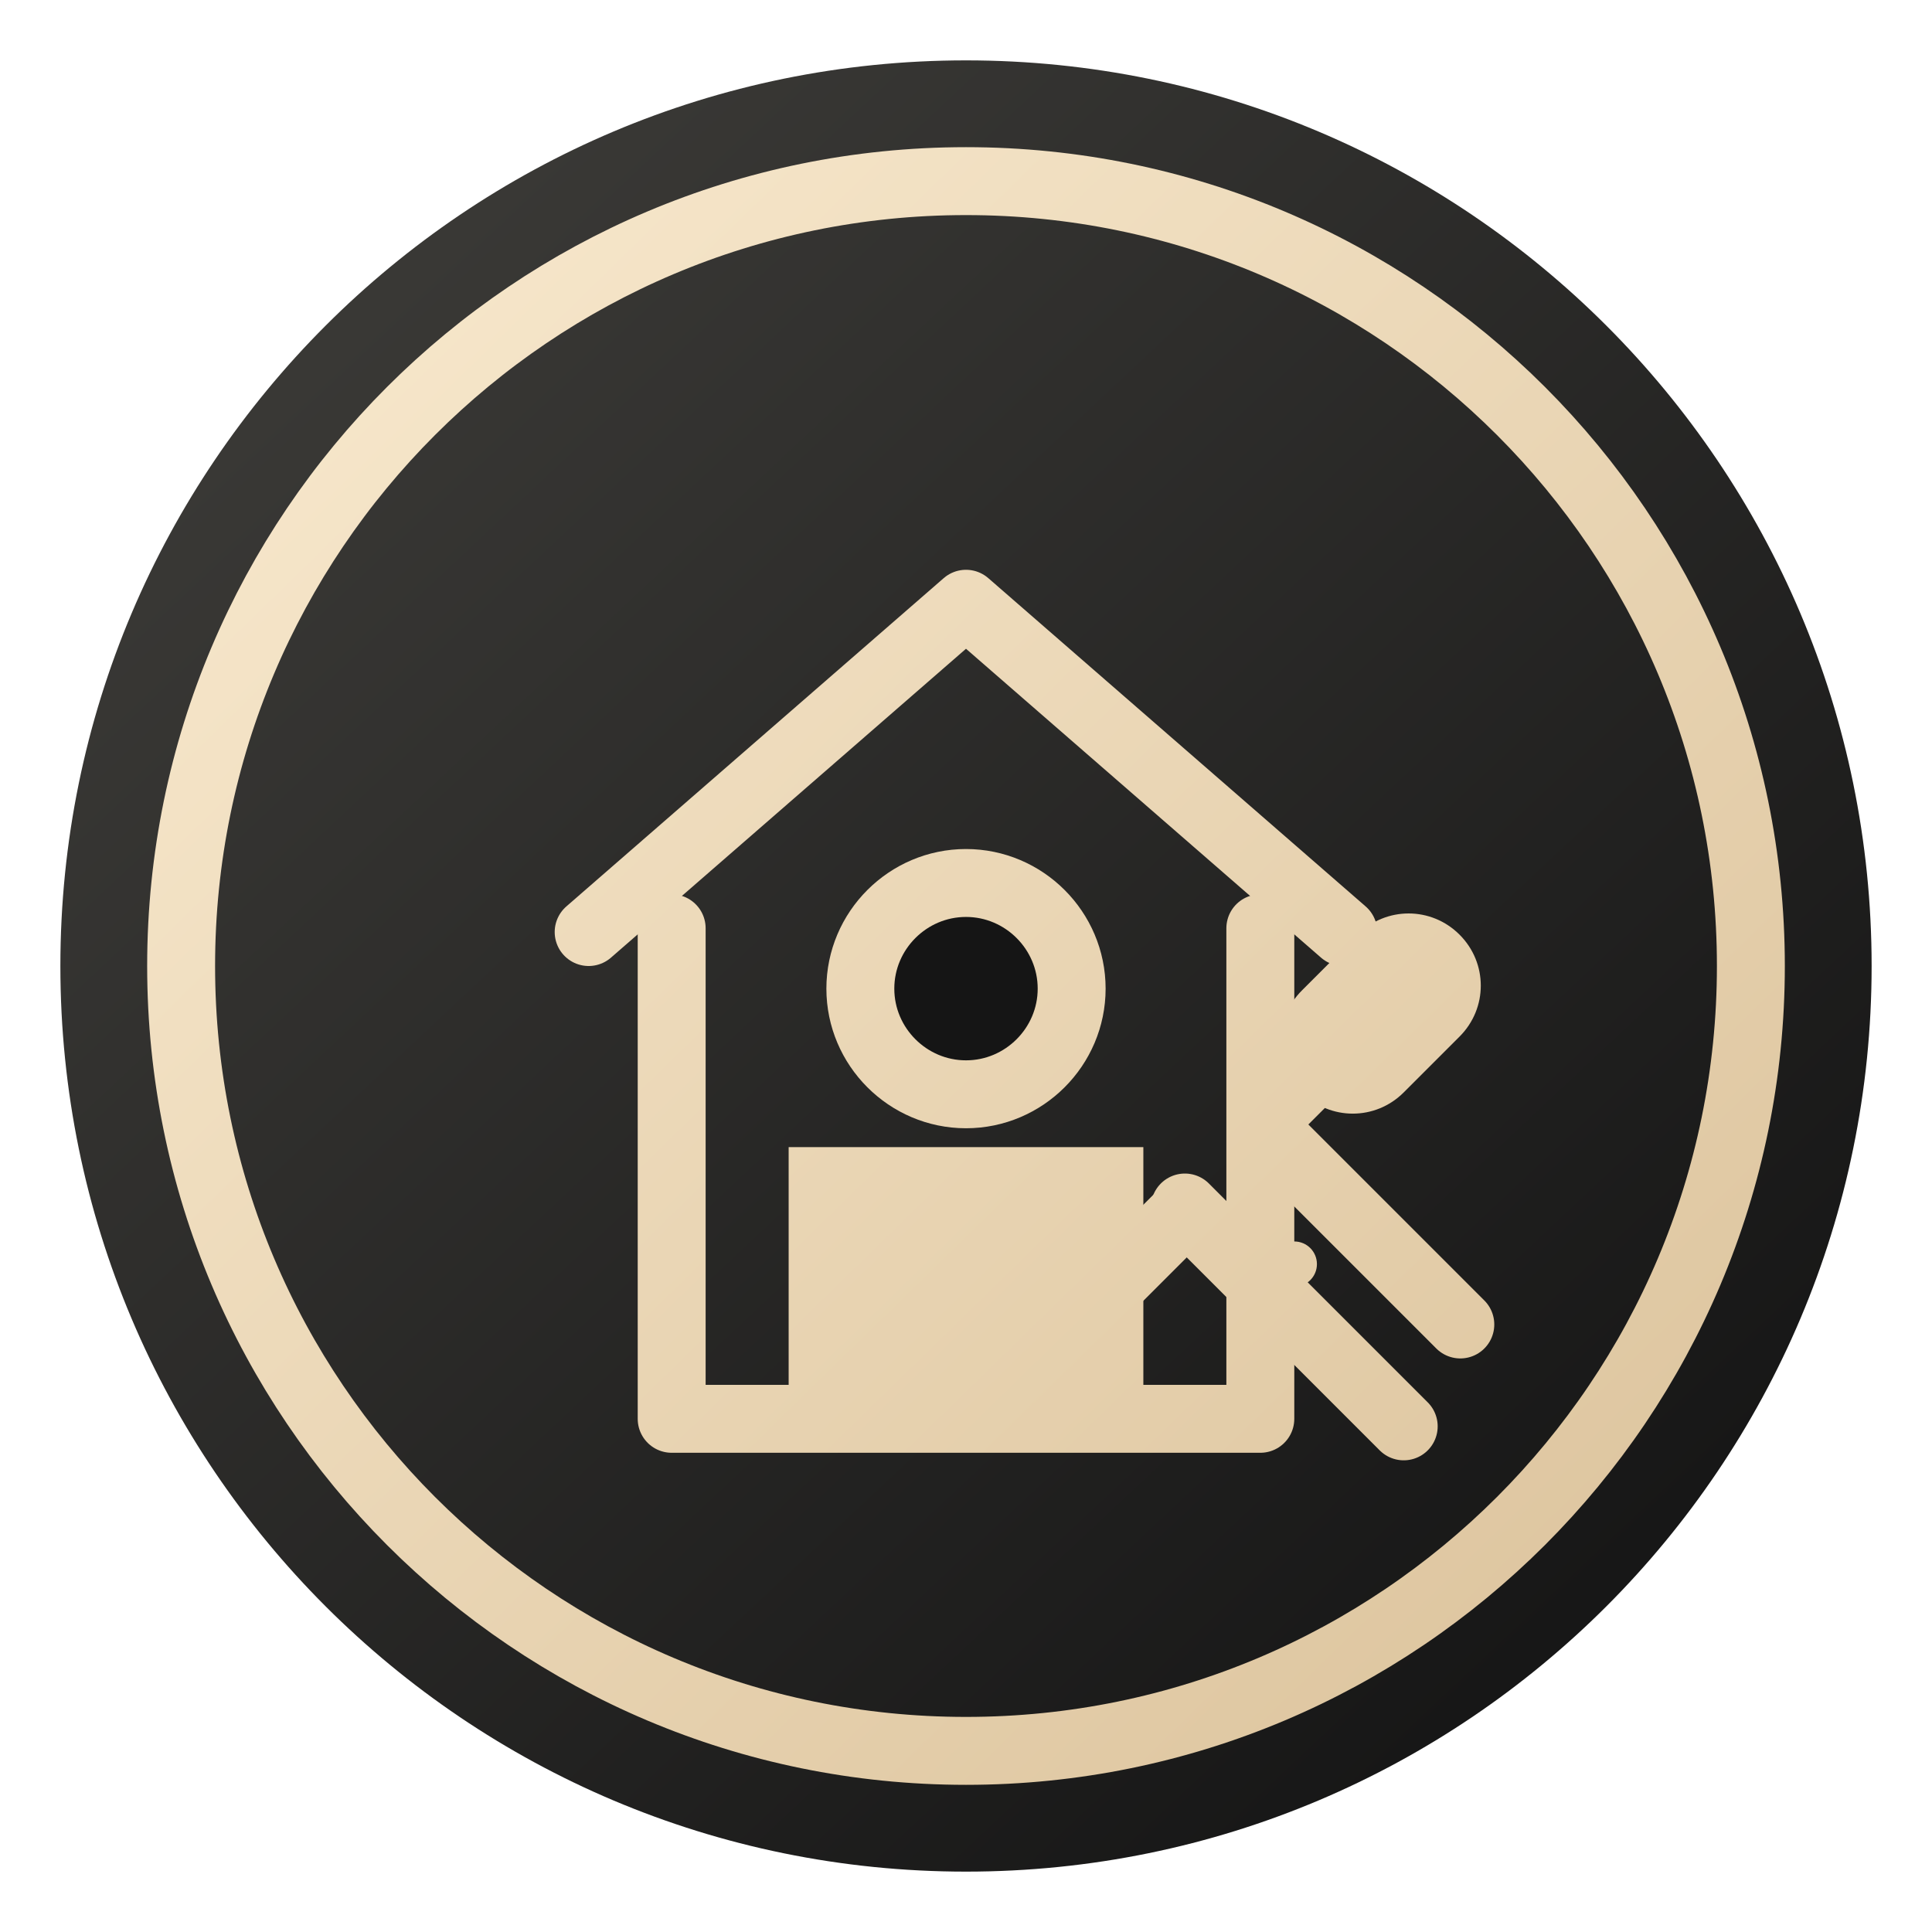
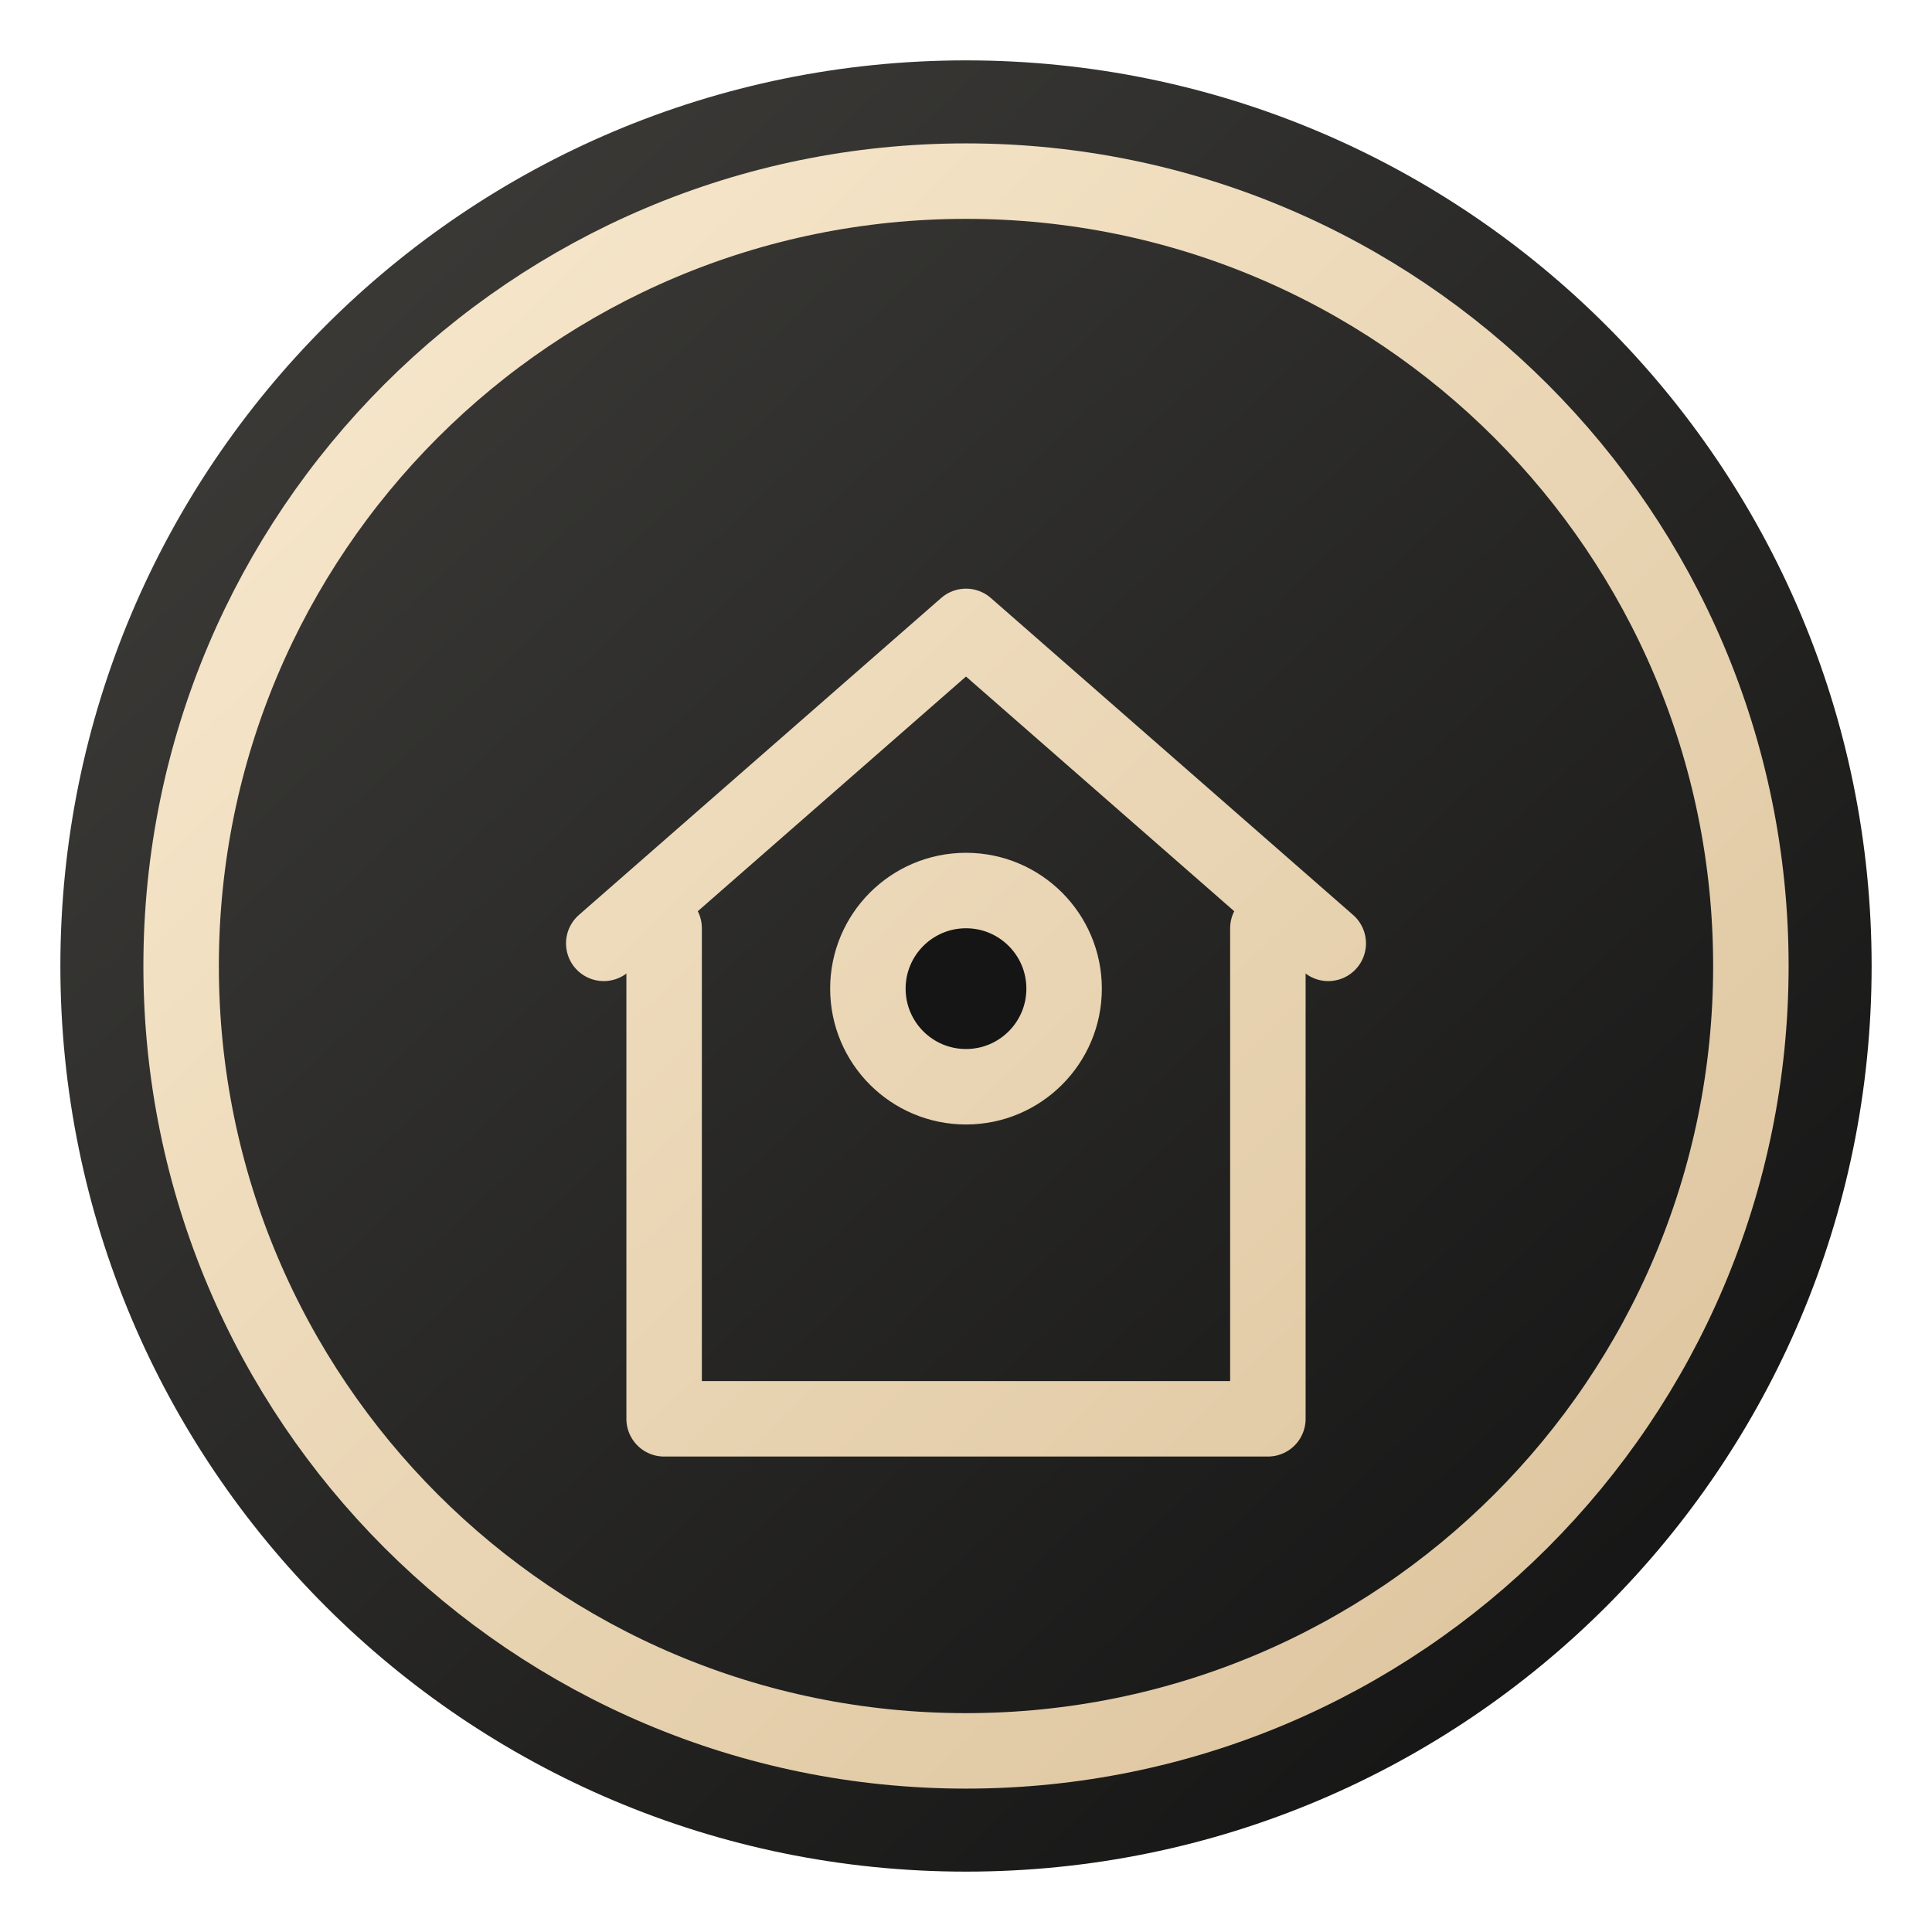
<svg xmlns="http://www.w3.org/2000/svg" width="512" height="512" viewBox="0 0 512 512" fill="none">
  <defs>
    <linearGradient id="bg" x1="76" y1="64" x2="436" y2="448" gradientUnits="userSpaceOnUse">
      <stop stop-color="#3B3A37" />
      <stop offset="1" stop-color="#151515" />
    </linearGradient>
    <linearGradient id="ring" x1="92" y1="88" x2="420" y2="424" gradientUnits="userSpaceOnUse">
      <stop stop-color="#F6E6CA" />
      <stop offset="1" stop-color="#DEC6A0" />
    </linearGradient>
  </defs>
  <circle cx="256" cy="256" r="240" fill="url(#bg)" />
-   <circle cx="256" cy="256" r="208" stroke="url(#ring)" stroke-width="18" />
-   <path d="M156 247L256 160L356 247" stroke="url(#ring)" stroke-width="18" stroke-linecap="round" stroke-linejoin="round" />
-   <path d="M178 246V376H334V246" stroke="url(#ring)" stroke-width="18" stroke-linecap="round" stroke-linejoin="round" />
-   <path d="M209 376V304H303V376" fill="url(#ring)" />
-   <path d="M256 234C240.6 234 228 246.6 228 262C228 277.4 240.6 290 256 290C271.4 290 284 277.4 284 262C284 246.6 271.4 234 256 234Z" fill="#151515" stroke="url(#ring)" stroke-width="18" />
-   <path d="M314 320L372 378" stroke="url(#ring)" stroke-width="18" stroke-linecap="round" />
-   <path d="M335 299L387 351" stroke="url(#ring)" stroke-width="18" stroke-linecap="round" />
-   <path d="M312 323L278 357" stroke="url(#ring)" stroke-width="18" stroke-linecap="round" />
-   <path d="M370 262L336 296" stroke="url(#ring)" stroke-width="18" stroke-linecap="round" />
-   <path d="M345 262.5C337.5 270 337.5 282 345 289.5C352.5 297 364.5 297 372 289.5L386.8 274.7C394.3 267.2 394.3 255.2 386.8 247.7C379.3 240.2 367.3 240.2 359.8 247.7L345 262.5Z" fill="url(#ring)" />
-   <circle cx="343" cy="335" r="6" fill="url(#ring)" />
+   <circle cx="256" cy="256" r="208" stroke="url(#ring)" stroke-width="20" />
+   <path d="M160 250L256 166L352 250" stroke="url(#ring)" stroke-width="20" stroke-linecap="round" stroke-linejoin="round" />
+   <path d="M176 246V376H336V246" stroke="url(#ring)" stroke-width="20" stroke-linecap="round" stroke-linejoin="round" />
+   <circle cx="256" cy="262" r="26" fill="#151515" stroke="url(#ring)" stroke-width="20" />
</svg>
